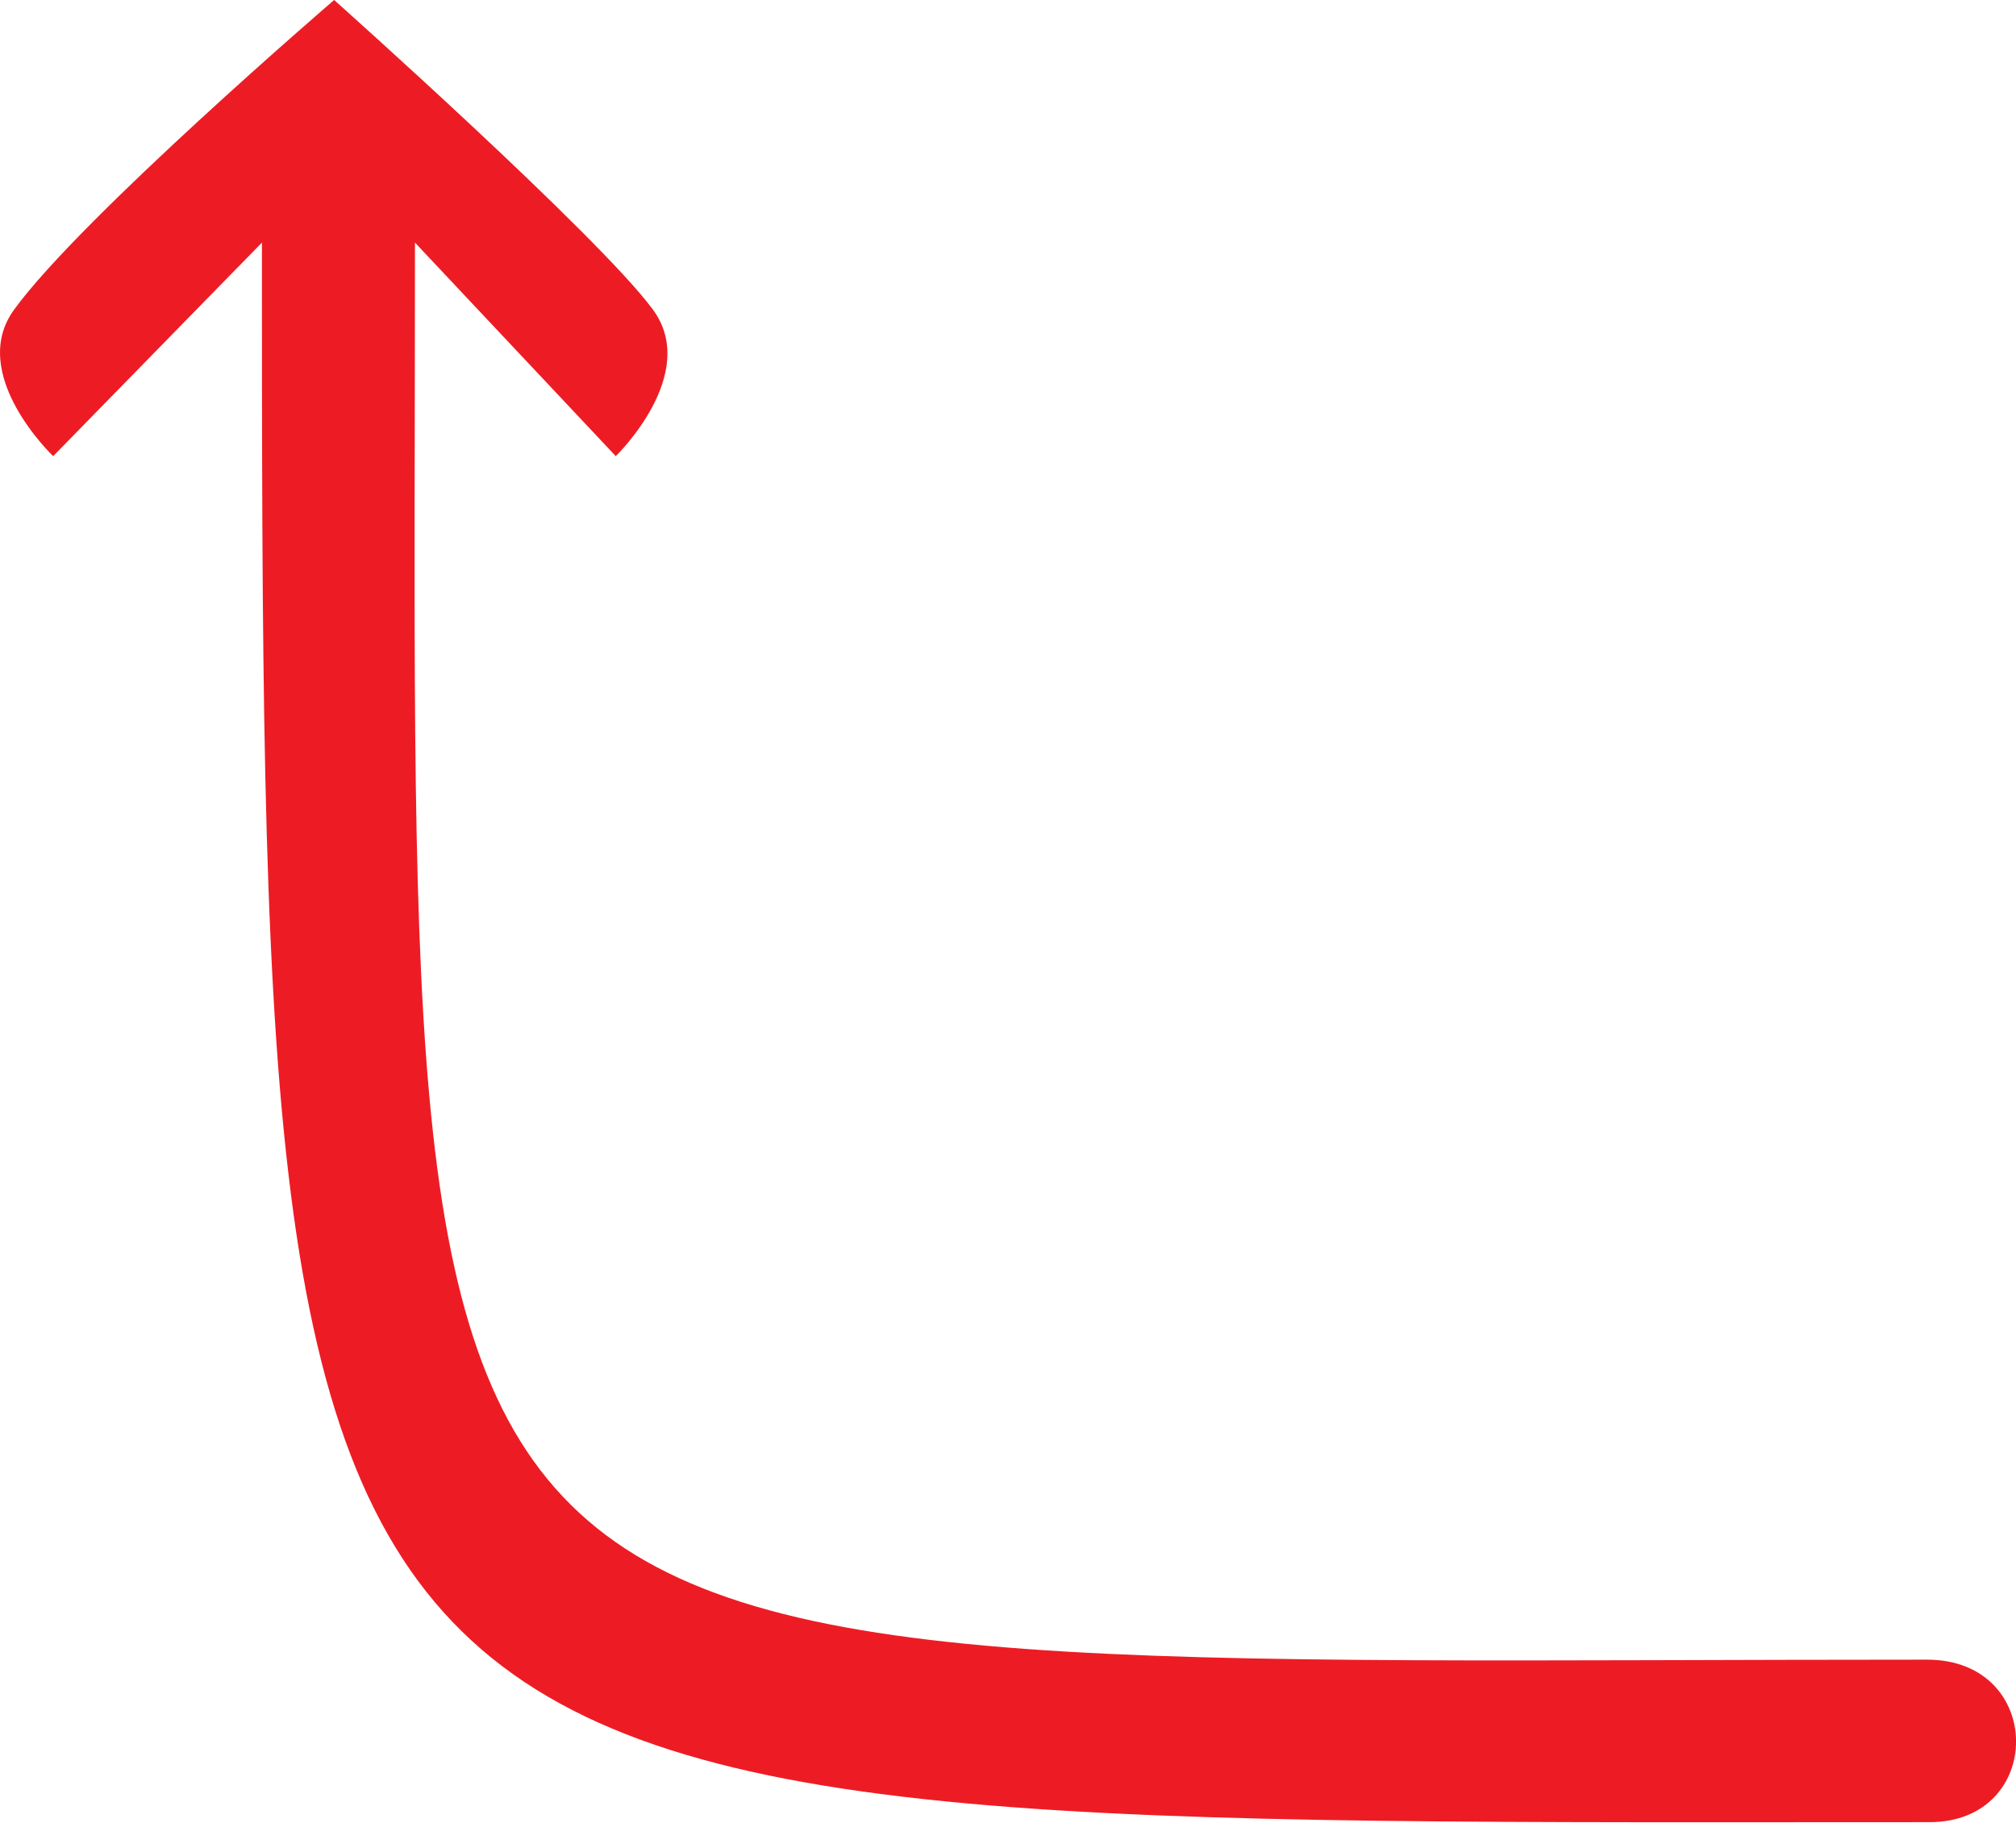
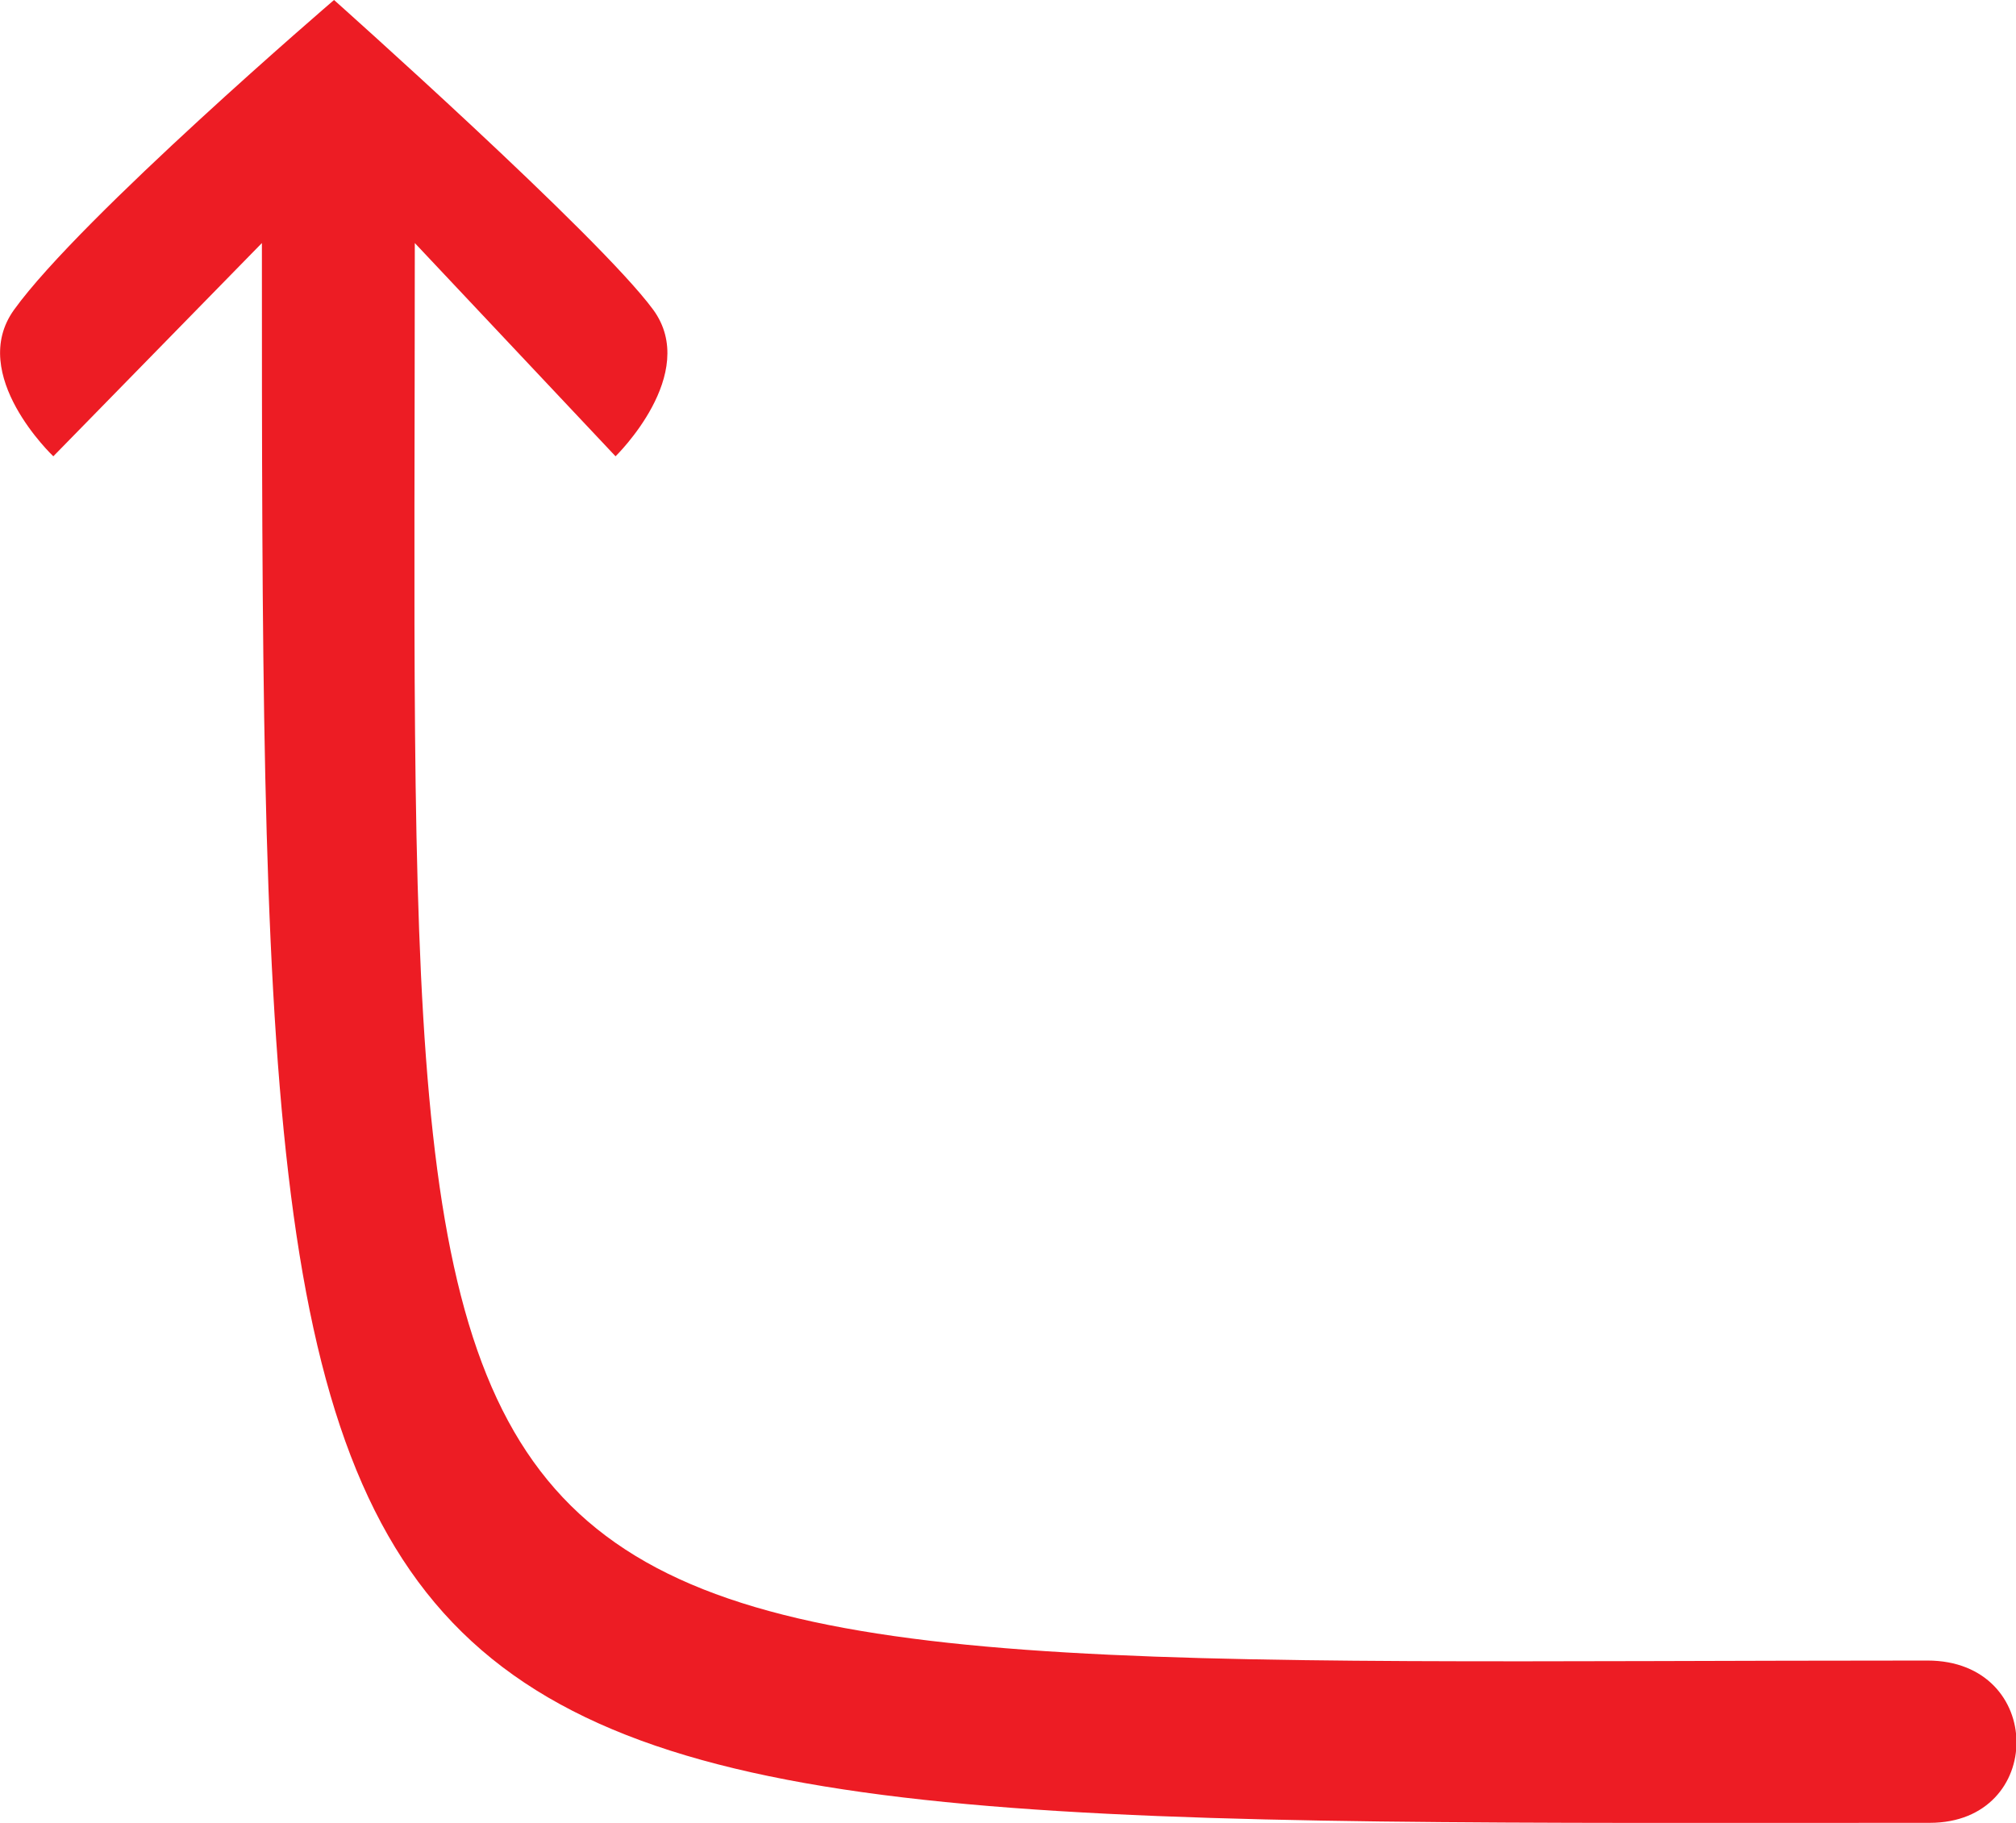
- <svg xmlns="http://www.w3.org/2000/svg" id="Layer_2" data-name="Layer 2" viewBox="0 0 257.14 232.47">
+ <svg xmlns="http://www.w3.org/2000/svg" id="Layer_2" data-name="Layer 2" viewBox="0 0 25.71 23.25">
  <defs>
    <style>
      .cls-1 {
        fill: #ed1c24;
      }
    </style>
  </defs>
  <g id="Layer_1-2" data-name="Layer 1">
-     <path class="cls-1" d="m246.11,232.45c-212.34,0-212.7,5.37-212.7-201.5L6.78,58.19s-10.98-10.44-4.99-18.68C10.33,27.75,42.62,0,42.62,0c0,0,33.78,30.12,40.67,39.51,6.05,8.24-4.75,18.68-4.75,18.68l-25.61-27.24c0,191.09-8.42,180.77,192.87,180.77,15.08,0,15.08,20.73.31,20.73Z" />
+     <path class="cls-1" d="m24.61,23.25c-21.23,0-21.27.54-21.27-20.15L.68,5.82s-1.1-1.04-.5-1.87C1.03,2.77,4.26,0,4.26,0c0,0,3.38,3.01,4.07,3.95.6.82-.48,1.87-.48,1.87l-2.56-2.72c0,19.11-.84,18.08,19.29,18.08,1.51,0,1.51,2.07.03,2.07Z" />
  </g>
</svg>
